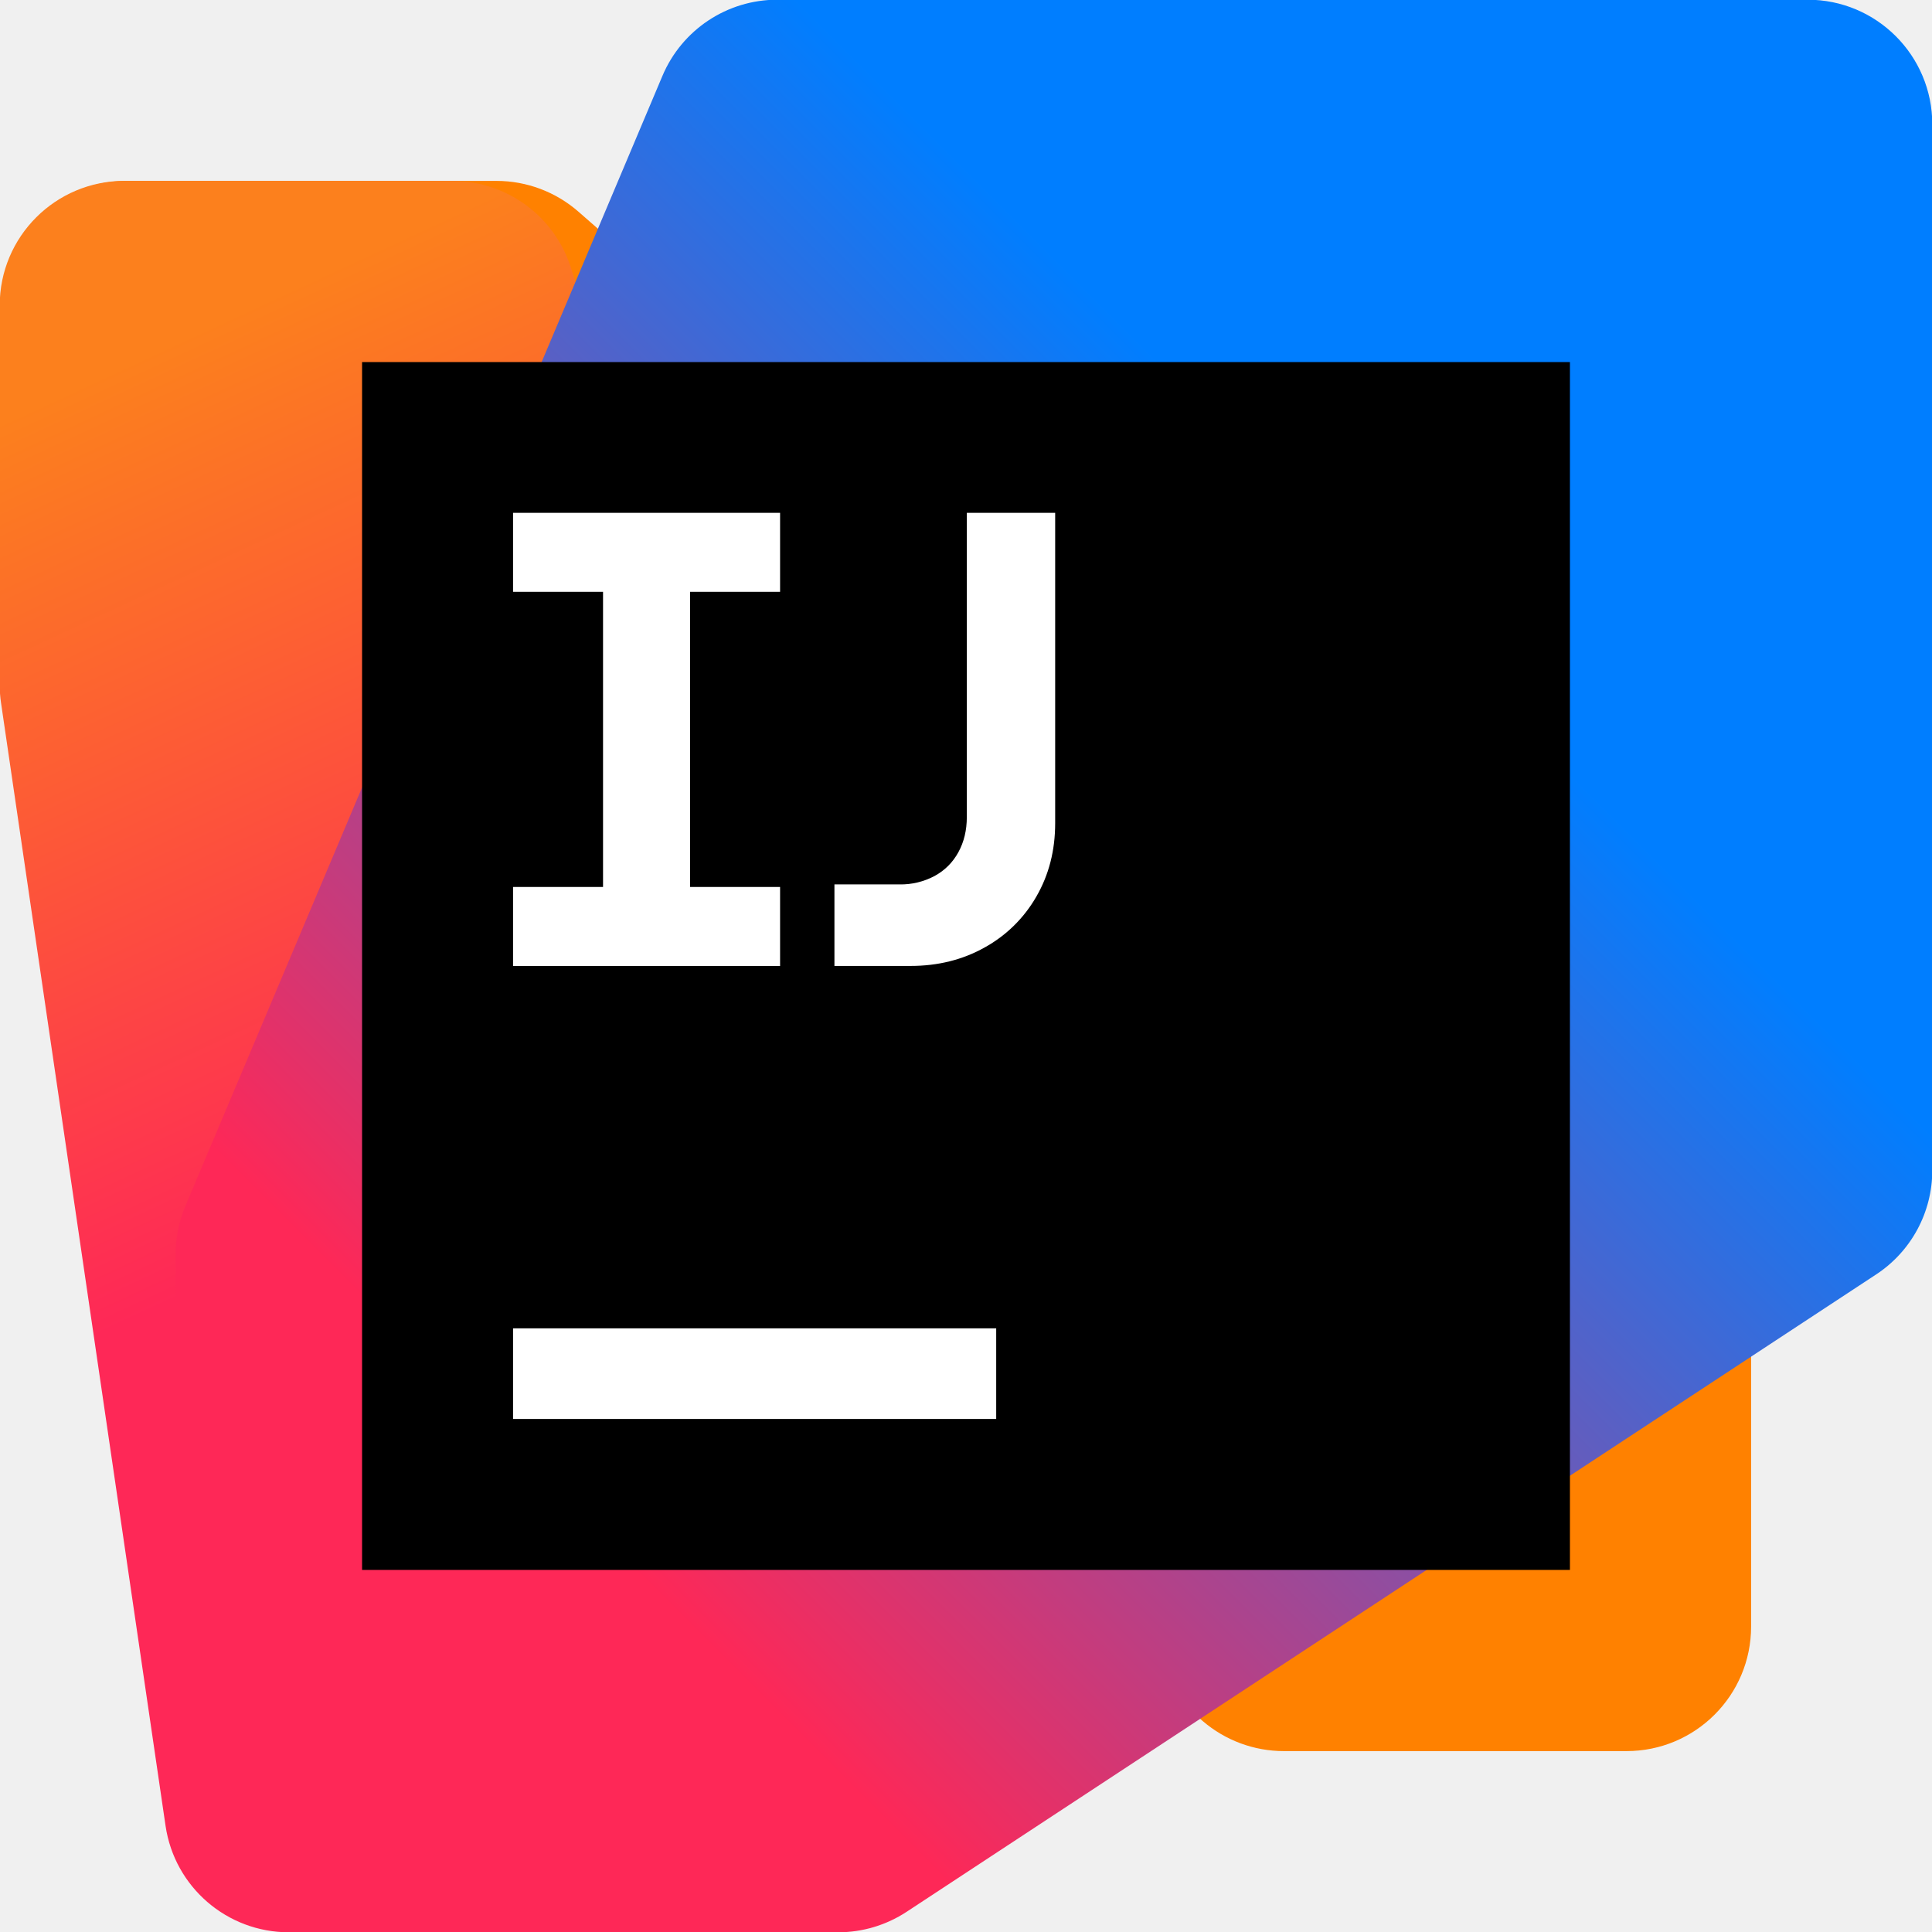
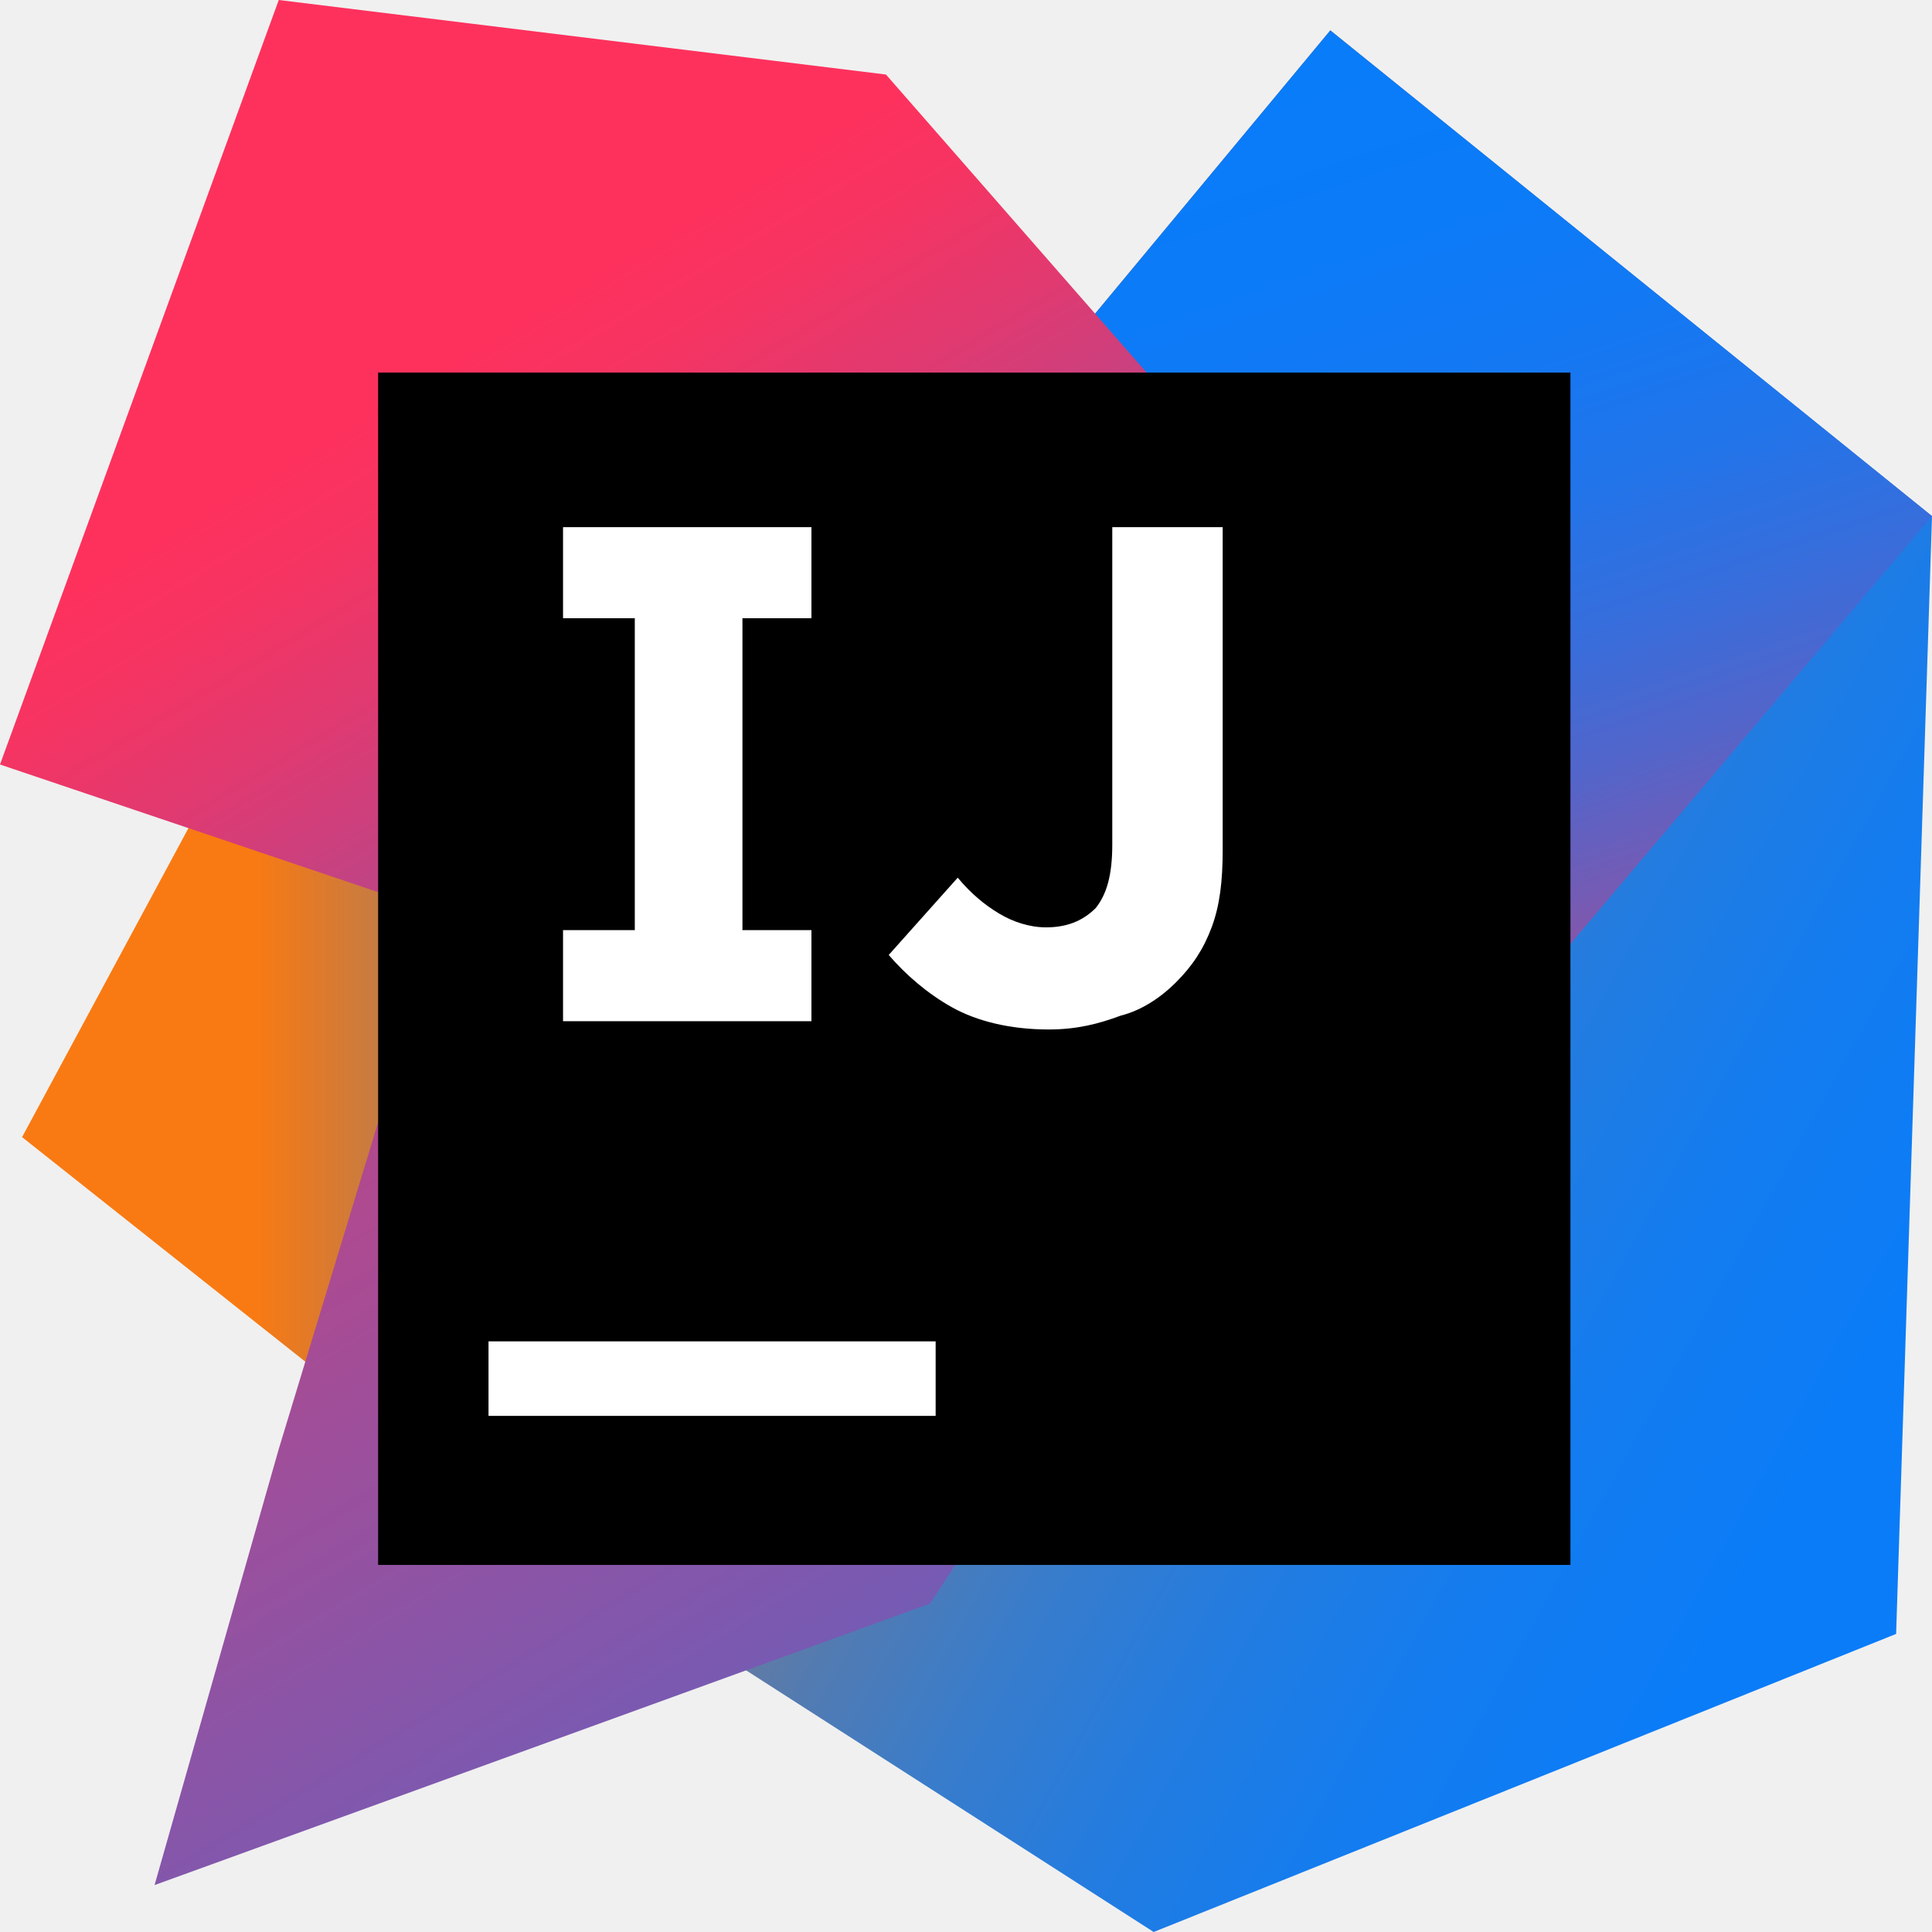
- <svg xmlns="http://www.w3.org/2000/svg" version="1.1" width="1080" height="1080" viewBox="0 0 1080 1080" xml:space="preserve">
-   <defs>
- </defs>
-   <g transform="matrix(1 0 0 1 540 540)" id="56a4ef1e-942e-455f-9dc3-120b43a2765b">
-     <rect style="stroke: none; stroke-width: 1; stroke-dasharray: none; stroke-linecap: butt; stroke-dashoffset: 0; stroke-linejoin: miter; stroke-miterlimit: 4; fill: rgb(255,255,255); fill-rule: nonzero; opacity: 1; visibility: hidden;" vector-effect="non-scaling-stroke" x="-540" y="-540" rx="0" ry="0" width="1080" height="1080" />
-   </g>
-   <g transform="matrix(1 0 0 1 540 540)" id="d4947cc6-25bc-4f38-8920-cc313a9a172a">
- </g>
-   <g transform="matrix(NaN NaN NaN NaN 0 0)">
-     <g style="">
- </g>
-   </g>
-   <g transform="matrix(16.88 0 0 16.88 540 540)">
-     <g style="">
-       <g transform="matrix(1 0 0 1 -2.97 0)">
-         <path style="stroke: none; stroke-width: 1; stroke-dasharray: none; stroke-linecap: butt; stroke-dashoffset: 0; stroke-linejoin: miter; stroke-miterlimit: 4; fill: rgb(255,129,0); fill-rule: nonzero; opacity: 1;" vector-effect="non-scaling-stroke" transform=" translate(-29.03, -32)" d="M 16.45 6 L 4.191 6 C 3.086 6 2.027 6.444 1.252 7.231 C 0.476 8.019 0.05 9.085 0.067 10.19 L 0.243 21.234 C 0.262 22.415 0.786 23.531 1.683 24.3 L 39.842 57.007 C 40.589 57.647 41.542 58 42.526 58 L 53.876 58 C 56.154 57.999 58 56.153 58 53.875 L 58 42.872 C 58 41.682 57.486 40.551 56.59 39.767 L 19.167 7.021 C 18.415 6.363 17.449 6 16.45 6 Z" stroke-linecap="round" />
-       </g>
-       <g transform="matrix(1 0 0 1 -17.45 3)">
-         <linearGradient id="SVGID___JETBRAINS_COM__LOGO_PREFIX__3_4" gradientUnits="userSpaceOnUse" gradientTransform="matrix(1 0 0 1 0 0)" x1="-0.391" y1="7.671" x2="24.392" y2="61.126">
-           <stop offset="10%" style="stop-color:rgb(252,128,29);stop-opacity: 1" />
-           <stop offset="59%" style="stop-color:rgb(254,40,87);stop-opacity: 1" />
-         </linearGradient>
-         <path style="stroke: none; stroke-width: 1; stroke-dasharray: none; stroke-linecap: butt; stroke-dashoffset: 0; stroke-linejoin: miter; stroke-miterlimit: 4; fill: url(#SVGID___JETBRAINS_COM__LOGO_PREFIX__3_4); fill-rule: nonzero; opacity: 1;" vector-effect="non-scaling-stroke" transform=" translate(-14.55, -35)" d="M 14.988 6 L 4.125 6 C 1.847 6 0 7.847 0 10.125 L 0 22.691 C 0 22.891 0.014 23.091 0.044 23.289 L 5.492 60.474 C 5.789 62.499 7.526 64 9.573 64 L 24.971 64 C 26.065 64 27.115 63.565 27.889 62.791 C 28.662 62.017 29.097 60.967 29.096 59.873 L 29.09 41.37 C 29.09 40.944 29.024 40.521 28.895 40.116 L 18.915 8.871 C 18.369 7.162 16.782 6.002 14.988 6 Z" stroke-linecap="round" />
-       </g>
-       <g transform="matrix(1 0 0 1 2.91 0)">
-         <linearGradient id="SVGID___JETBRAINS_COM__LOGO_PREFIX__2_5" gradientUnits="userSpaceOnUse" gradientTransform="matrix(1 0 0 1 0 0)" x1="4.325" y1="59.932" x2="62.921" y2="1.336">
-           <stop offset="21%" style="stop-color:rgb(254,40,87);stop-opacity: 1" />
-           <stop offset="70%" style="stop-color:rgb(0,126,255);stop-opacity: 1" />
-         </linearGradient>
-         <path style="stroke: none; stroke-width: 1; stroke-dasharray: none; stroke-linecap: butt; stroke-dashoffset: 0; stroke-linejoin: miter; stroke-miterlimit: 4; fill: url(#SVGID___JETBRAINS_COM__LOGO_PREFIX__2_5); fill-rule: nonzero; opacity: 1;" vector-effect="non-scaling-stroke" transform=" translate(-34.91, -32)" d="M 59.876 0 L 25.748 0 C 24.09 -0 22.593 0.993 21.948 2.52 L 6.151 39.943 C 5.932 40.461 5.821 41.019 5.826 41.581 L 5.976 59.91 C 5.995 62.174 7.836 64 10.101 64 L 27.767 64 C 28.573 64 29.36 63.764 30.033 63.322 L 62.143 42.213 C 63.303 41.45 64.001 40.154 64 38.766 L 64 4.125 C 64 1.847 62.154 0.001 59.876 0 Z" stroke-linecap="round" />
-       </g>
-       <g transform="matrix(1 0 0 1 0 0)">
-         <path style="stroke: none; stroke-width: 1; stroke-dasharray: none; stroke-linecap: butt; stroke-dashoffset: 0; stroke-linejoin: miter; stroke-miterlimit: 4; fill: rgb(0,0,0); fill-rule: nonzero; opacity: 1;" vector-effect="non-scaling-stroke" transform=" translate(-32, -32)" d="M 52 12 L 12 12 L 12 52 L 52 52 L 52 12 Z" stroke-linecap="round" />
-       </g>
-       <g transform="matrix(1 0 0 1 -6.02 0)">
-         <path style="stroke: none; stroke-width: 1; stroke-dasharray: none; stroke-linecap: butt; stroke-dashoffset: 0; stroke-linejoin: miter; stroke-miterlimit: 4; fill: rgb(255,255,255); fill-rule: nonzero; opacity: 1;" vector-effect="non-scaling-stroke" transform=" translate(-25.98, -32)" d="M 33 44 L 17 44 L 17 47 L 33 47 L 33 44 Z M 17 29.383 L 19.98 29.383 L 19.98 19.608 L 17 19.608 L 17 16.992 L 25.843 16.992 L 25.843 19.608 L 22.863 19.608 L 22.863 29.383 L 25.843 29.383 L 25.843 32 L 17 32 L 17 29.384 Z M 27.643 29.298 L 29.797 29.298 C 30.202 29.306 30.602 29.209 30.96 29.019 C 31.3 28.833 31.562 28.571 31.748 28.231 C 31.934 27.891 32.027 27.504 32.027 27.068 L 32.027 16.992 L 34.953 16.992 L 34.953 27.272 C 34.953 28.172 34.746 28.981 34.331 29.699 C 33.925 30.408 33.332 30.993 32.616 31.387 C 31.888 31.795 31.07 31.998 30.162 31.998 L 27.643 31.998 L 27.643 29.298 Z" stroke-linecap="round" />
-       </g>
+ <svg xmlns="http://www.w3.org/2000/svg" version="1.1" id="Layer_1" x="0px" y="0px" viewBox="0 0 70 70" style="enable-background:new 0 0 70 70;" xml:space="preserve">
+   <g>
+     <g>
+       <linearGradient id="SVGID_1_" gradientUnits="userSpaceOnUse" x1="0.79" y1="40.089" x2="33.317" y2="40.089">
+         <stop offset="0.258" style="stop-color:#F97A12" />
+         <stop offset="0.459" style="stop-color:#B07B58" />
+         <stop offset="0.724" style="stop-color:#577BAE" />
+         <stop offset="0.91" style="stop-color:#1E7CE5" />
+         <stop offset="1" style="stop-color:#087CFA" />
+       </linearGradient>
+       <polygon style="fill:url(#SVGID_1_);" points="17.7,54.6 0.8,41.2 9.2,25.6 33.3,35   " />
+       <linearGradient id="SVGID_2_" gradientUnits="userSpaceOnUse" x1="25.767" y1="24.88" x2="79.424" y2="54.57">
+         <stop offset="0" style="stop-color:#F97A12" />
+         <stop offset="7.179946e-002" style="stop-color:#CB7A3E" />
+         <stop offset="0.154" style="stop-color:#9E7B6A" />
+         <stop offset="0.242" style="stop-color:#757B91" />
+         <stop offset="0.334" style="stop-color:#537BB1" />
+         <stop offset="0.432" style="stop-color:#387CCC" />
+         <stop offset="0.538" style="stop-color:#237CE0" />
+         <stop offset="0.655" style="stop-color:#147CEF" />
+         <stop offset="0.792" style="stop-color:#0B7CF7" />
+         <stop offset="1" style="stop-color:#087CFA" />
+       </linearGradient>
+       <polygon style="fill:url(#SVGID_2_);" points="70,18.7 68.7,59.2 41.8,70 25.6,59.6 49.3,35 38.9,12.3 48.2,1.1   " />
+       <linearGradient id="SVGID_3_" gradientUnits="userSpaceOnUse" x1="63.228" y1="42.915" x2="48.29" y2="-1.719">
+         <stop offset="0" style="stop-color:#FE315D" />
+         <stop offset="7.840246e-002" style="stop-color:#CB417E" />
+         <stop offset="0.16" style="stop-color:#9E4E9B" />
+         <stop offset="0.247" style="stop-color:#755BB4" />
+         <stop offset="0.339" style="stop-color:#5365CA" />
+         <stop offset="0.436" style="stop-color:#386DDB" />
+         <stop offset="0.541" style="stop-color:#2374E9" />
+         <stop offset="0.658" style="stop-color:#1478F3" />
+         <stop offset="0.794" style="stop-color:#0B7BF8" />
+         <stop offset="1" style="stop-color:#087CFA" />
+       </linearGradient>
+       <polygon style="fill:url(#SVGID_3_);" points="70,18.7 48.7,43.9 38.9,12.3 48.2,1.1   " />
+       <linearGradient id="SVGID_4_" gradientUnits="userSpaceOnUse" x1="10.72" y1="16.473" x2="55.524" y2="90.58">
+         <stop offset="0" style="stop-color:#FE315D" />
+         <stop offset="4.023279e-002" style="stop-color:#F63462" />
+         <stop offset="0.104" style="stop-color:#DF3A71" />
+         <stop offset="0.167" style="stop-color:#C24383" />
+         <stop offset="0.291" style="stop-color:#AD4A91" />
+         <stop offset="0.55" style="stop-color:#755BB4" />
+         <stop offset="0.917" style="stop-color:#1D76ED" />
+         <stop offset="1" style="stop-color:#087CFA" />
+       </linearGradient>
+       <polygon style="fill:url(#SVGID_4_);" points="33.7,58.1 5.6,68.3 10.1,52.5 16,33.1 0,27.7 10.1,0 32.1,2.7 53.7,27.4   " />
+     </g>
+     <g>
+       <rect x="13.7" y="13.5" style="fill:#000000;" width="43.2" height="43.2" />
+       <rect x="17.7" y="48.6" style="fill:#FFFFFF;" width="16.2" height="2.7" />
+       <polygon style="fill:#FFFFFF;" points="29.4,22.4 29.4,19.1 20.4,19.1 20.4,22.4 23,22.4 23,33.7 20.4,33.7 20.4,37 29.4,37     29.4,33.7 26.9,33.7 26.9,22.4   " />
+       <path style="fill:#FFFFFF;" d="M38,37.3c-1.4,0-2.6-0.3-3.5-0.8c-0.9-0.5-1.7-1.2-2.3-1.9l2.5-2.8c0.5,0.6,1,1,1.5,1.3    c0.5,0.3,1.1,0.5,1.7,0.5c0.7,0,1.3-0.2,1.8-0.7c0.4-0.5,0.6-1.2,0.6-2.3V19.1h4v11.7c0,1.1-0.1,2-0.4,2.8c-0.3,0.8-0.7,1.4-1.3,2    c-0.5,0.5-1.2,1-2,1.2C39.8,37.1,39,37.3,38,37.3" />
    </g>
  </g>
</svg>
